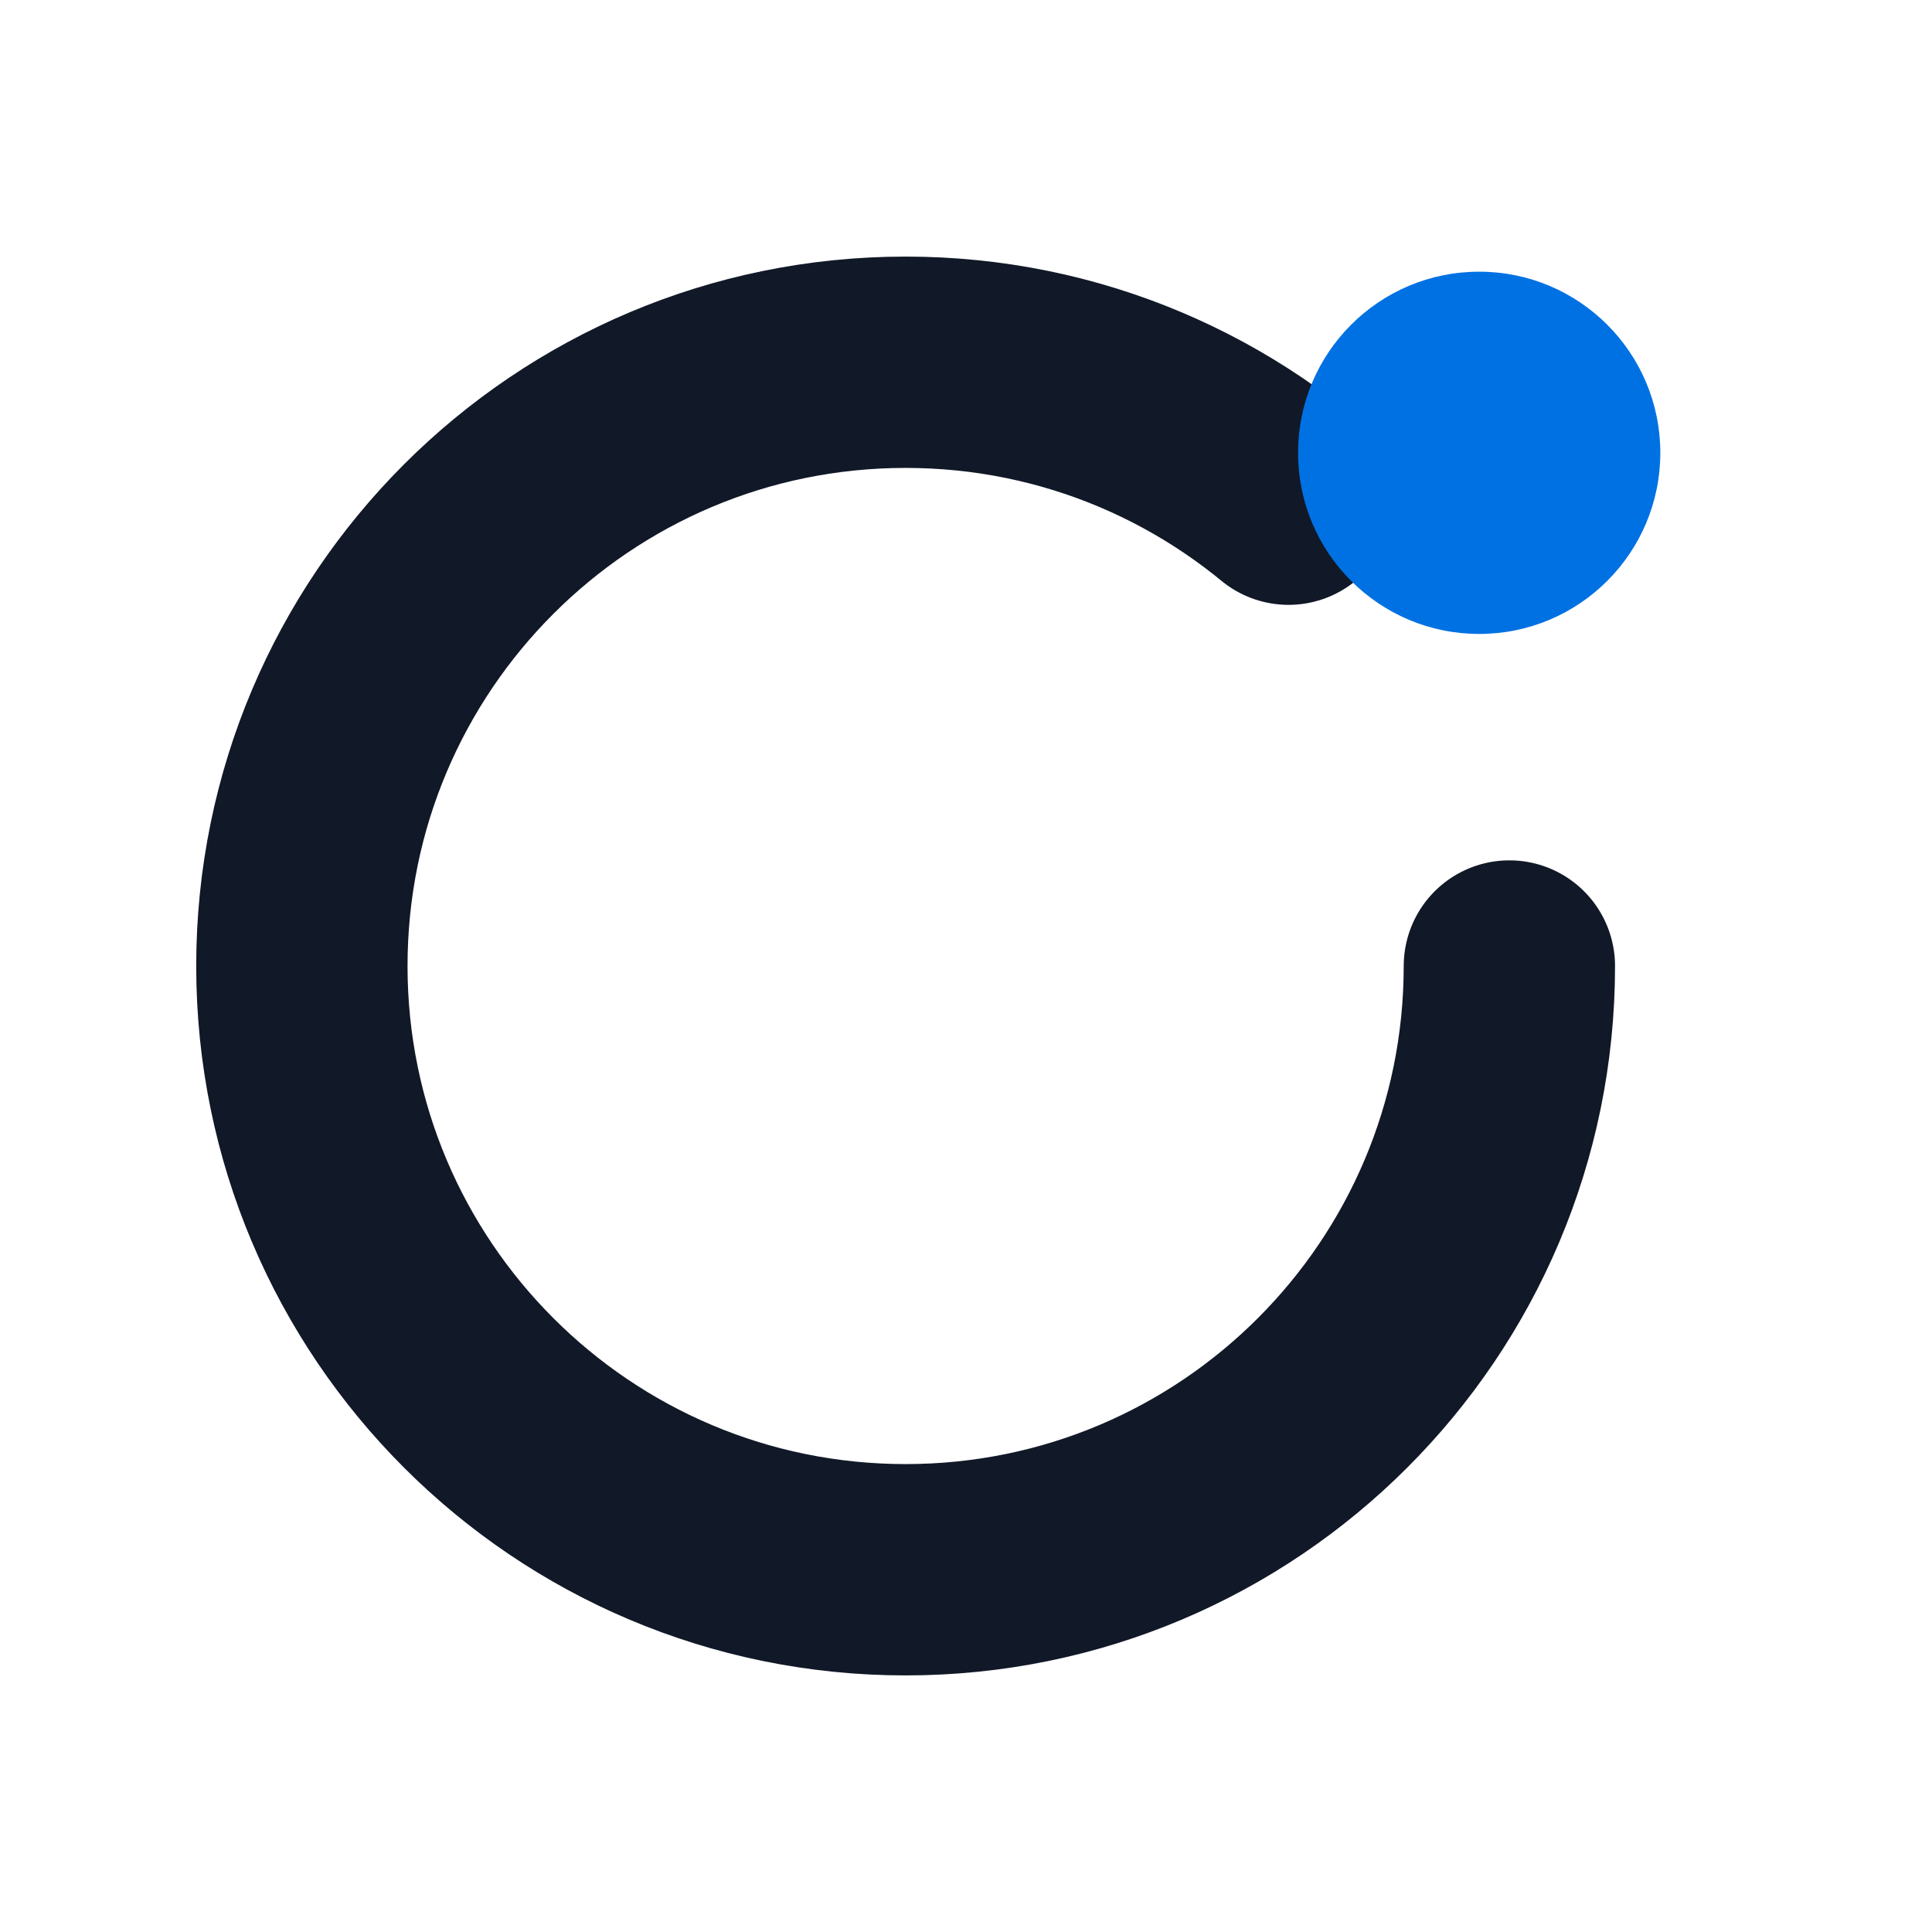
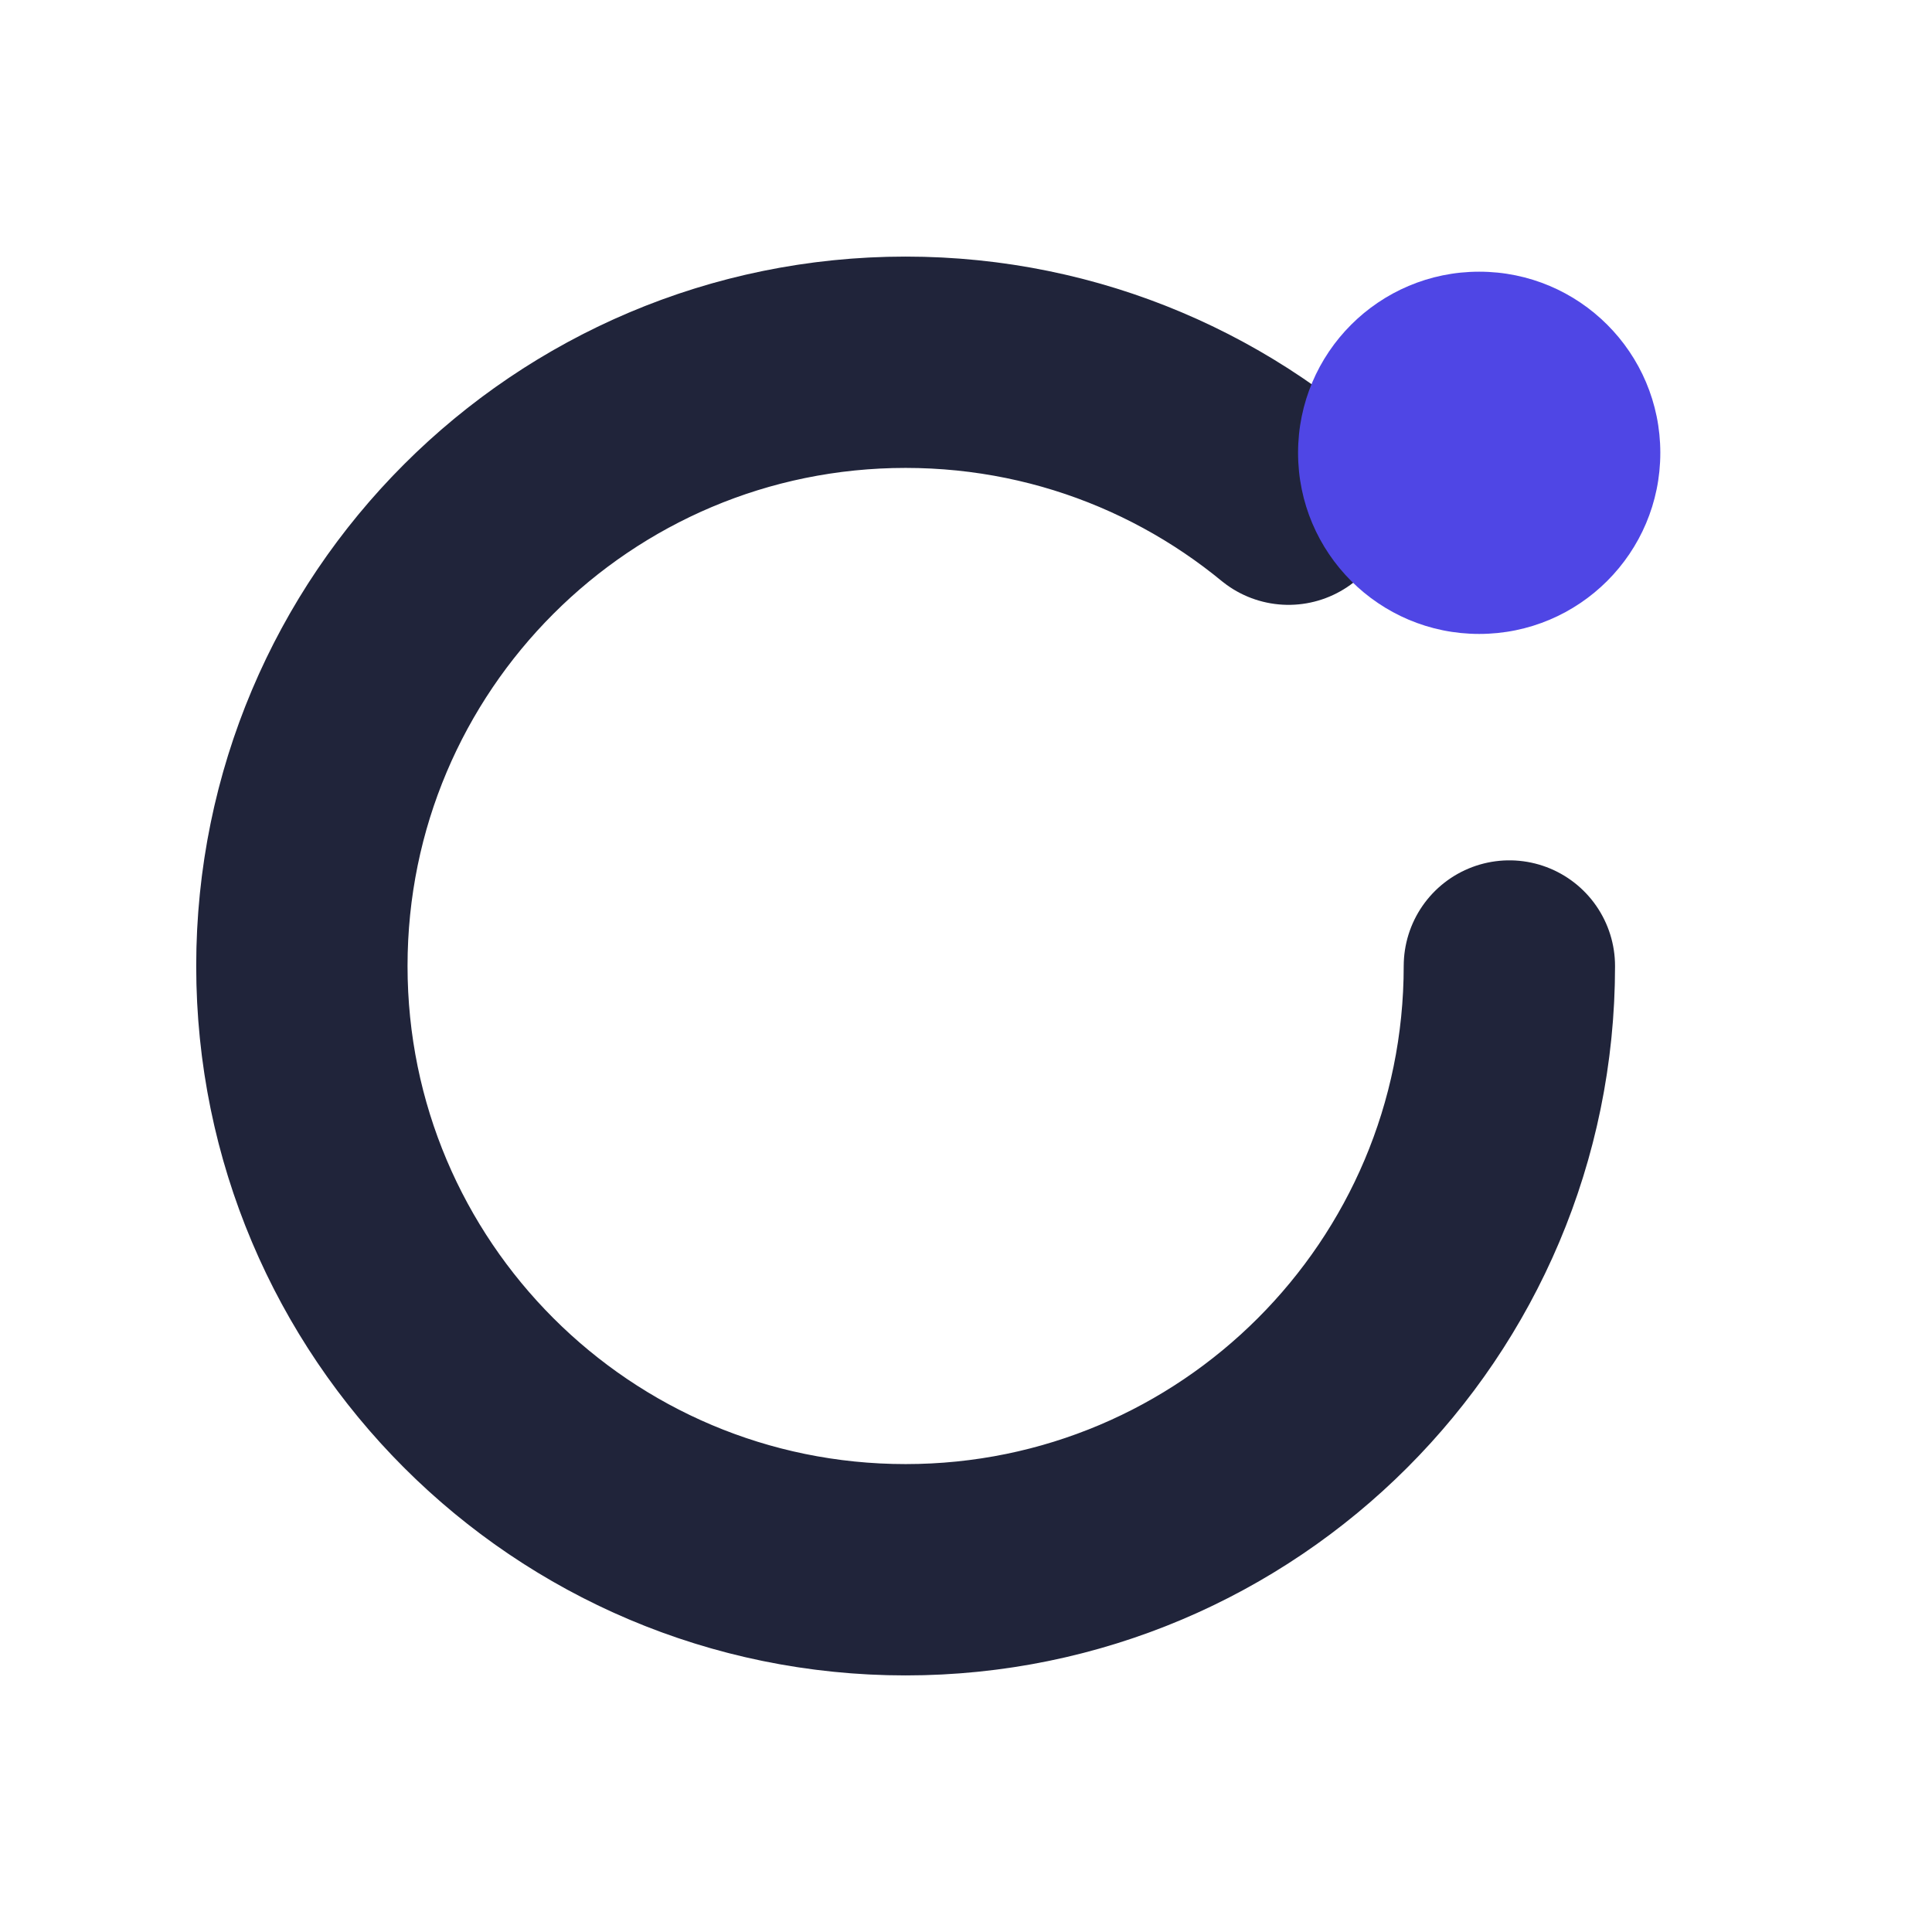
<svg xmlns="http://www.w3.org/2000/svg" viewBox="0 0 64 64" role="img" aria-labelledby="title desc">
-   <circle cx="30" cy="32" r="20" fill="none" stroke="#111827" stroke-dasharray="108 18" stroke-linecap="round" stroke-width="7" />
-   <circle cx="49" cy="15" r="6" fill="#0071E3" />
+   <circle cx="30" cy="32" r="20" fill="none" stroke="#20243A" stroke-dasharray="108 18" stroke-linecap="round" stroke-width="7" />
+   <circle cx="49" cy="15" r="6" fill="#4F46E5" />
</svg>
